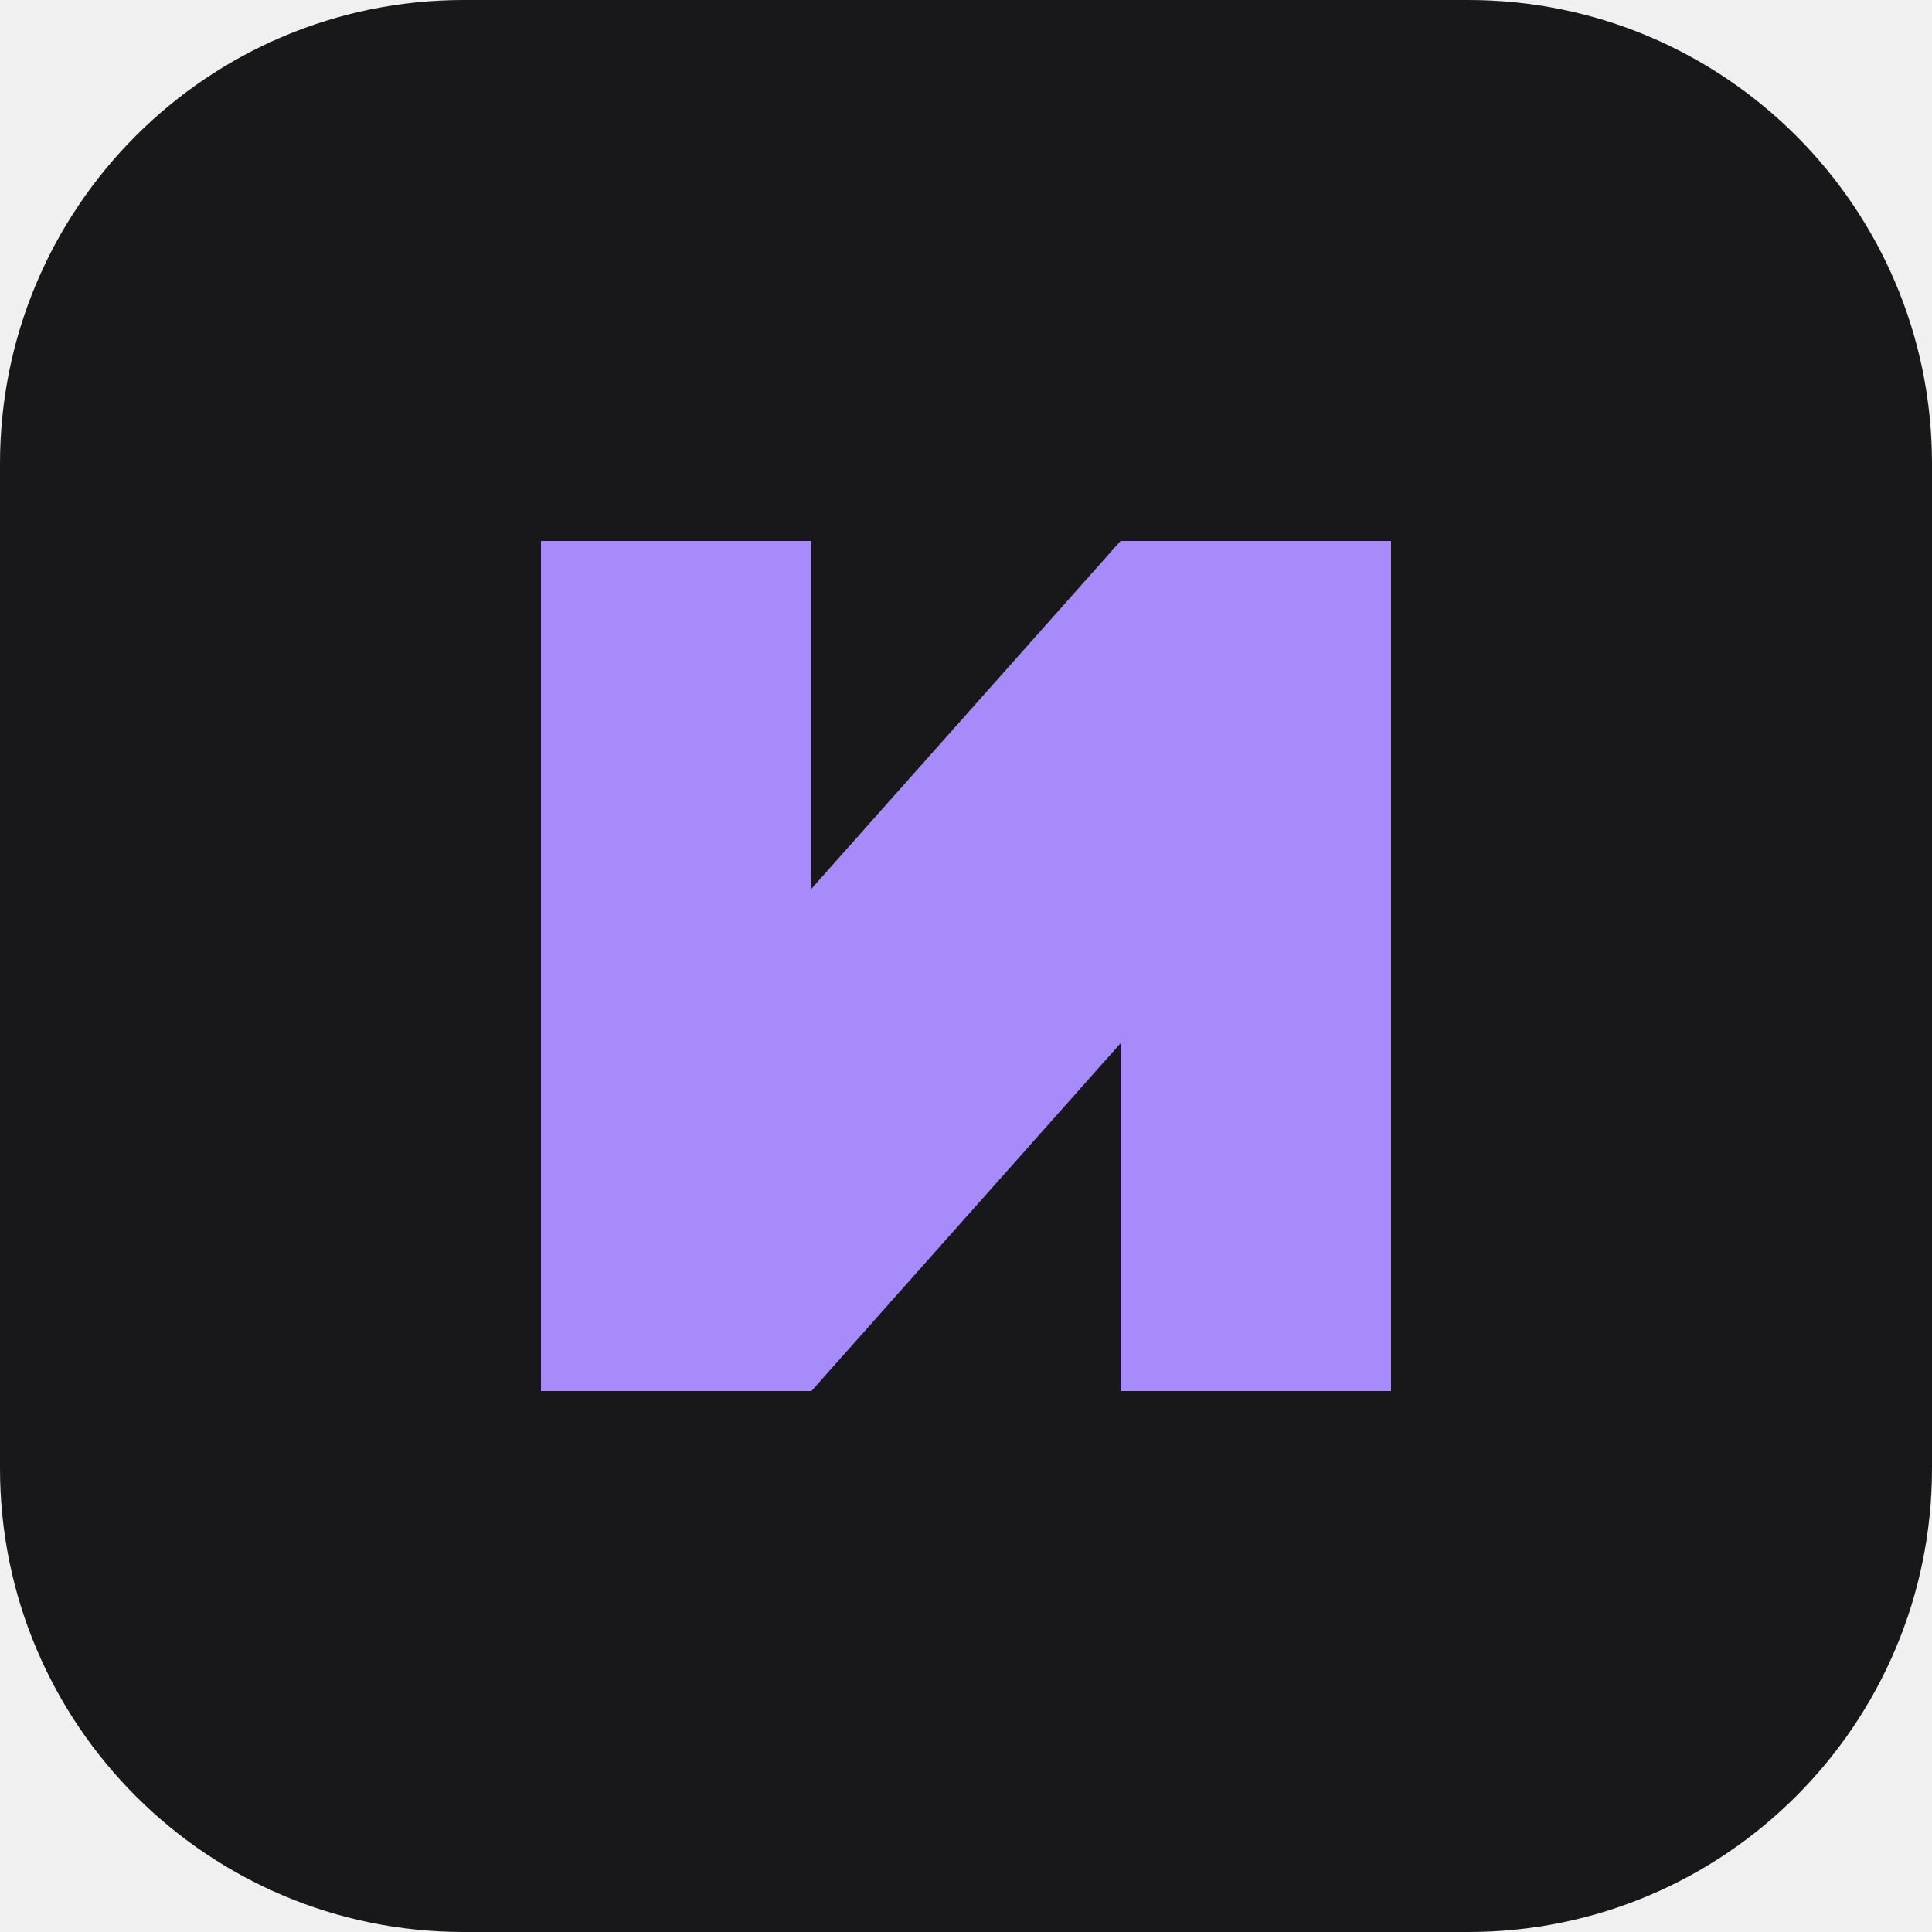
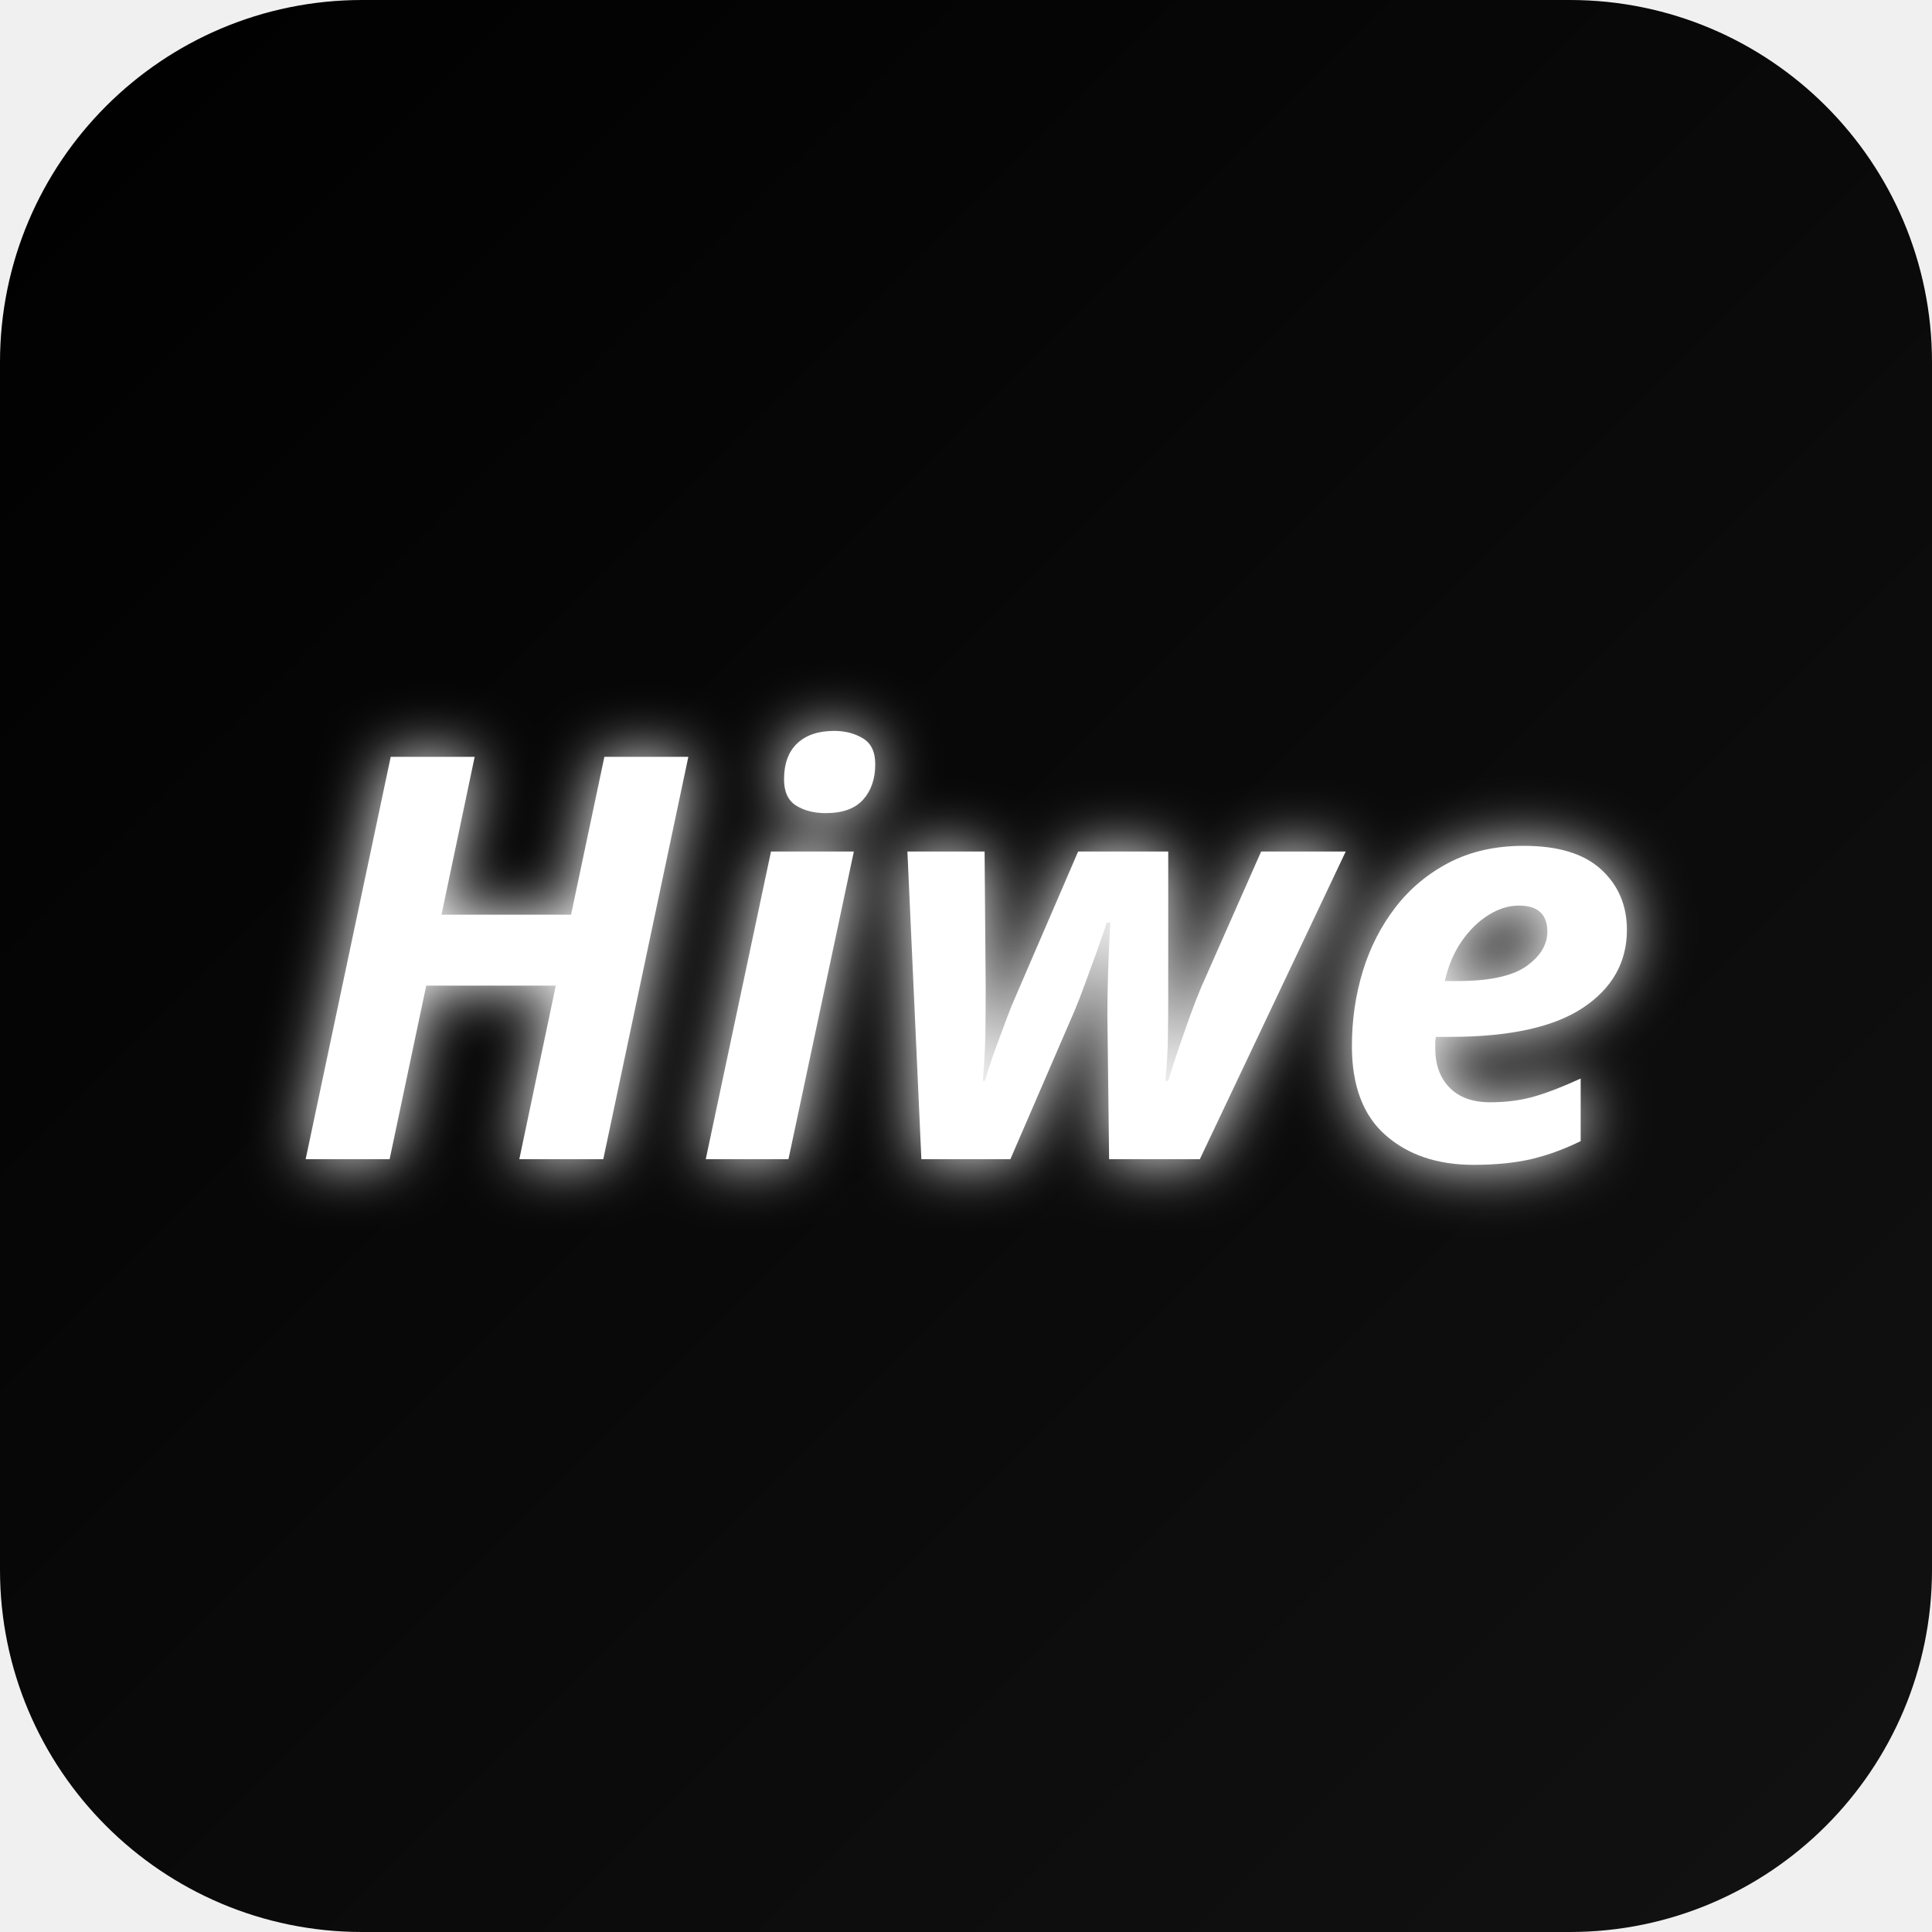
- <svg xmlns="http://www.w3.org/2000/svg" width="100" height="100" viewBox="0 0 100 100" fill="none">
-   <rect width="100" height="100" rx="24" fill="#18181B" />
-   <path d="M28 72V28H42V46L58 28H72V72H58V54L42 72H28Z" fill="#A78BFA" />
+ <svg xmlns="http://www.w3.org/2000/svg" width="192" height="192" viewBox="0 0 192 192">
+   <defs>
+     <linearGradient id="bg" x1="0%" y1="0%" x2="100%" y2="100%">
+       <stop offset="0%" stop-color="#000000" />
+       <stop offset="100%" stop-color="#121212" />
+     </linearGradient>
+     <filter id="whiteGlow" x="-50%" y="-50%" width="200%" height="200%">
+       <feGaussianBlur stdDeviation="3" result="glow" />
+       <feMerge>
+         <feMergeNode in="glow" />
+         <feMergeNode in="SourceGraphic" />
+       </feMerge>
+     </filter>
+   </defs>
+   <rect width="192" height="192" rx="36" ry="36" fill="url(#bg)" />
+   <text x="50%" y="60%" text-anchor="middle" font-family="Arial Black, sans-serif" font-size="56" fill="#FFFFFF" font-style="italic" font-weight="900" letter-spacing="1" filter="url(#whiteGlow)">
+     Hiwe
+   </text>
</svg>
